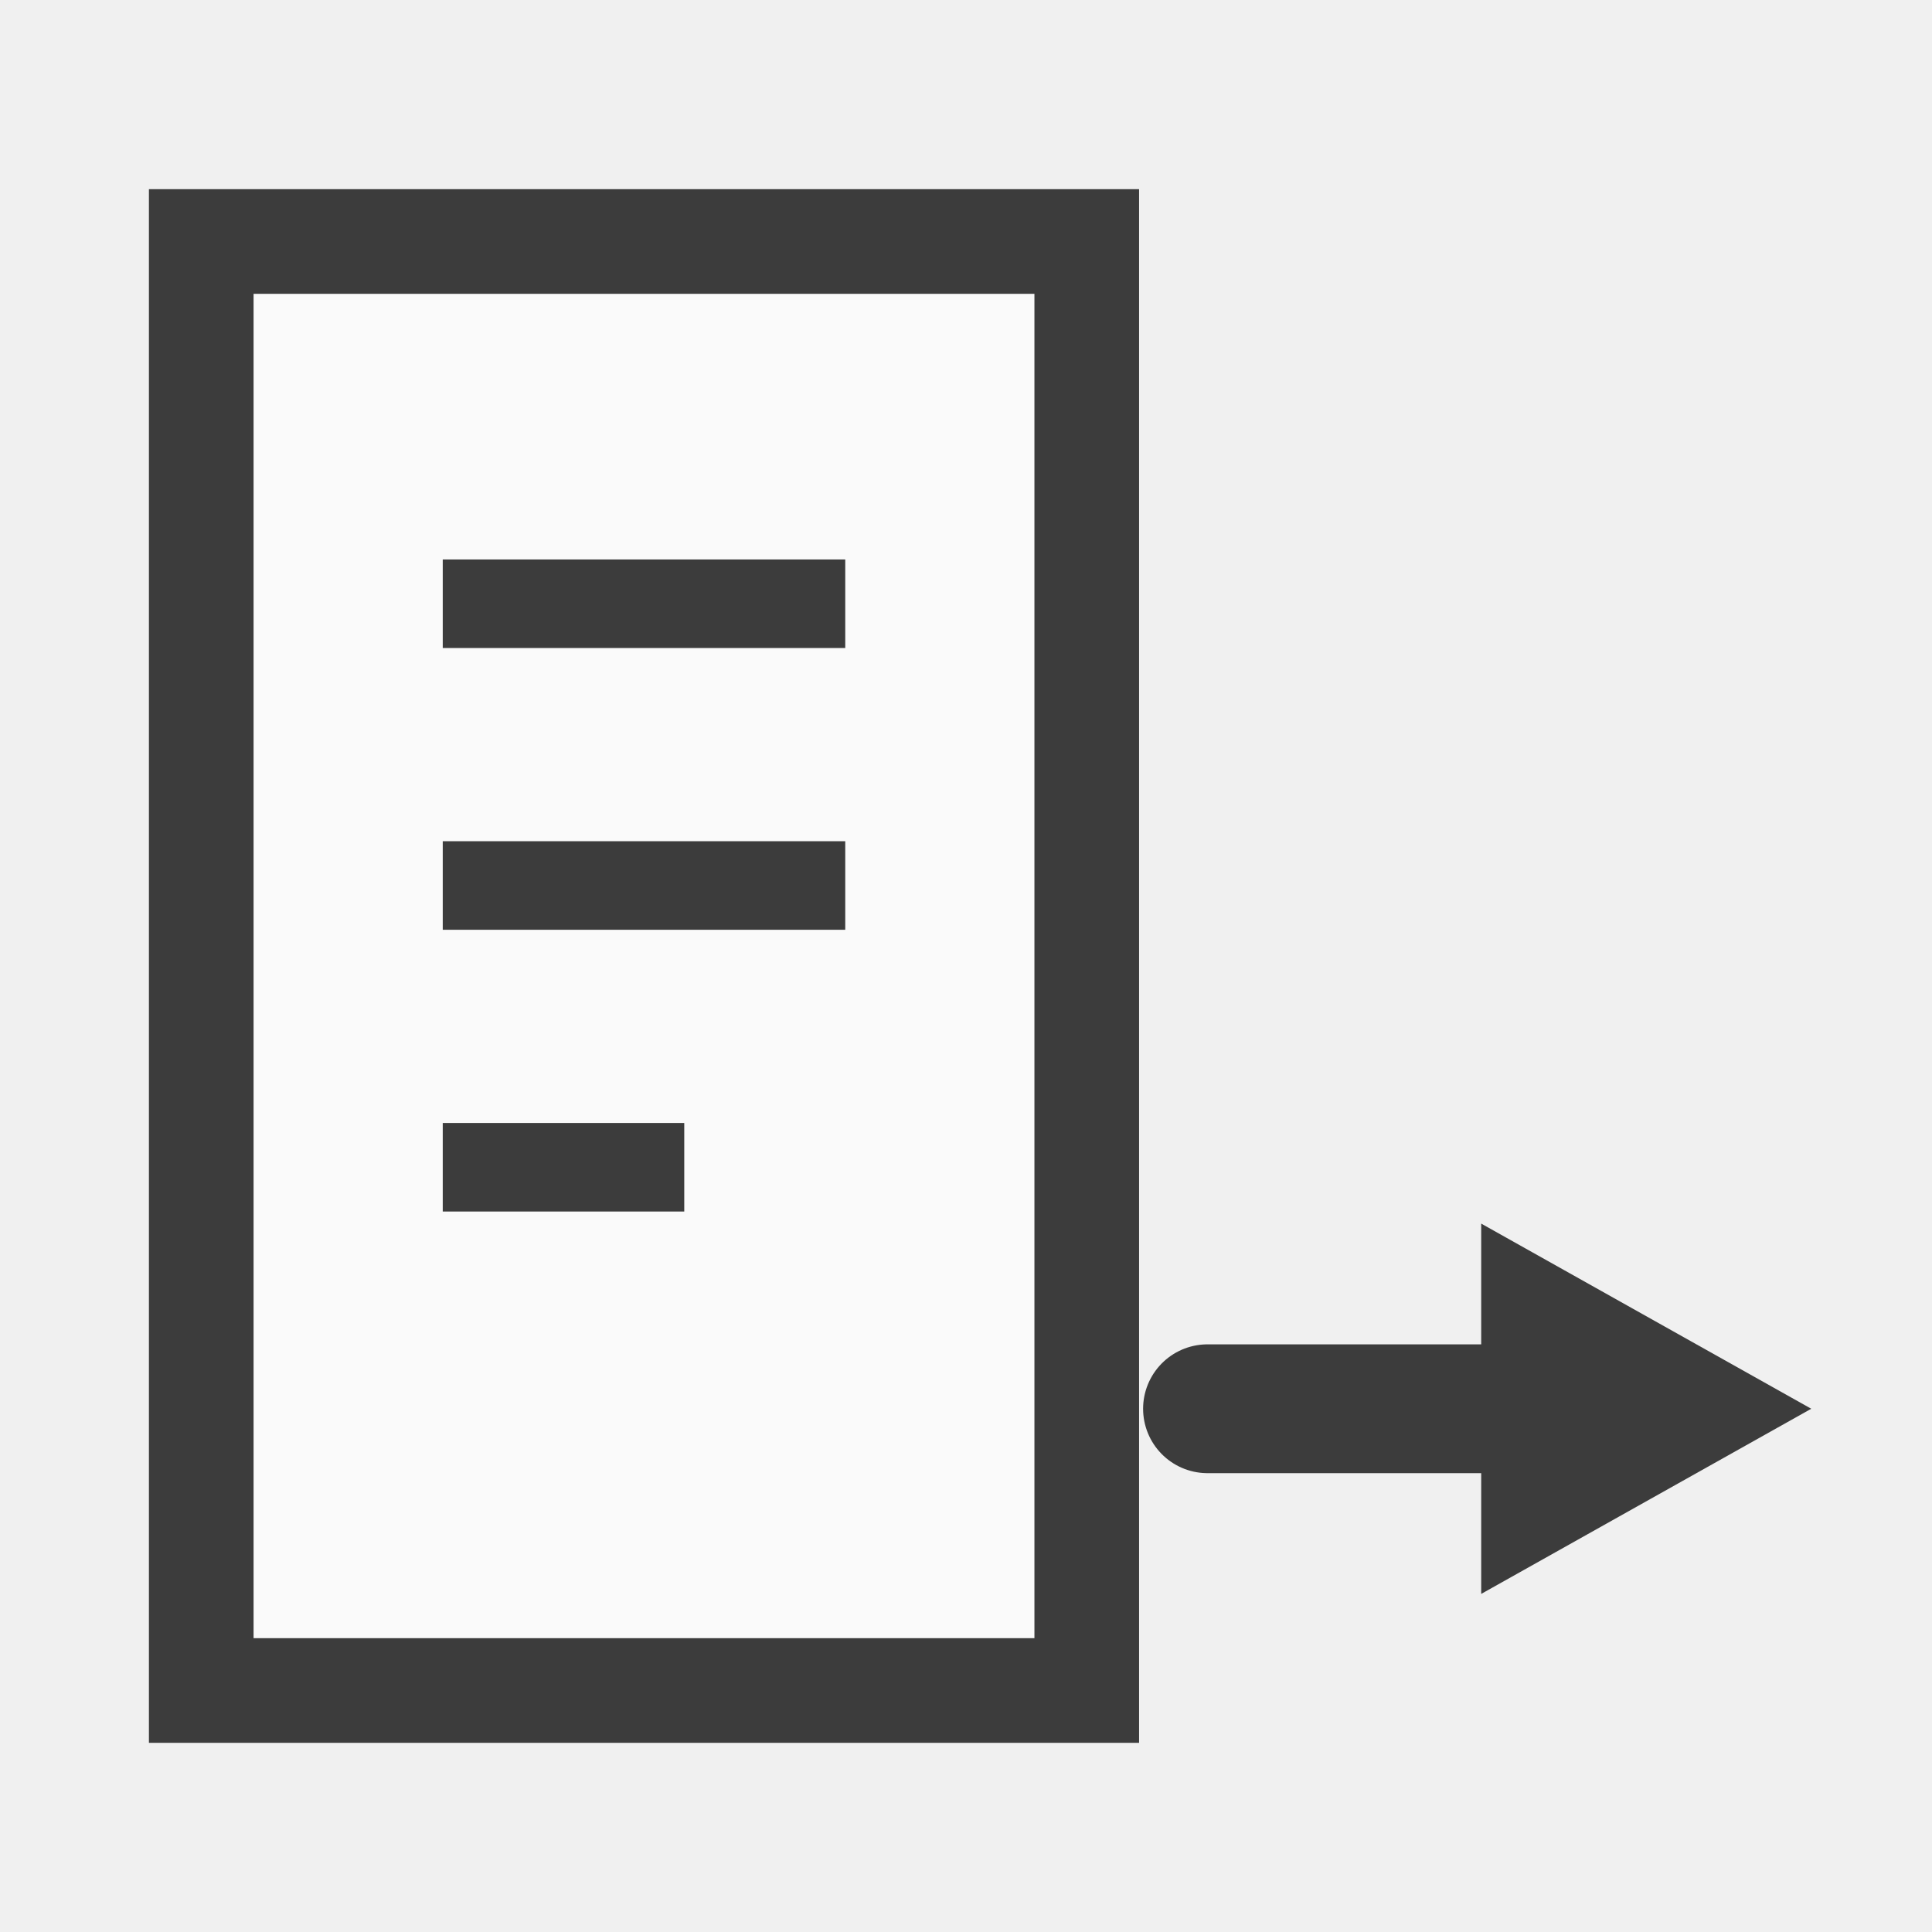
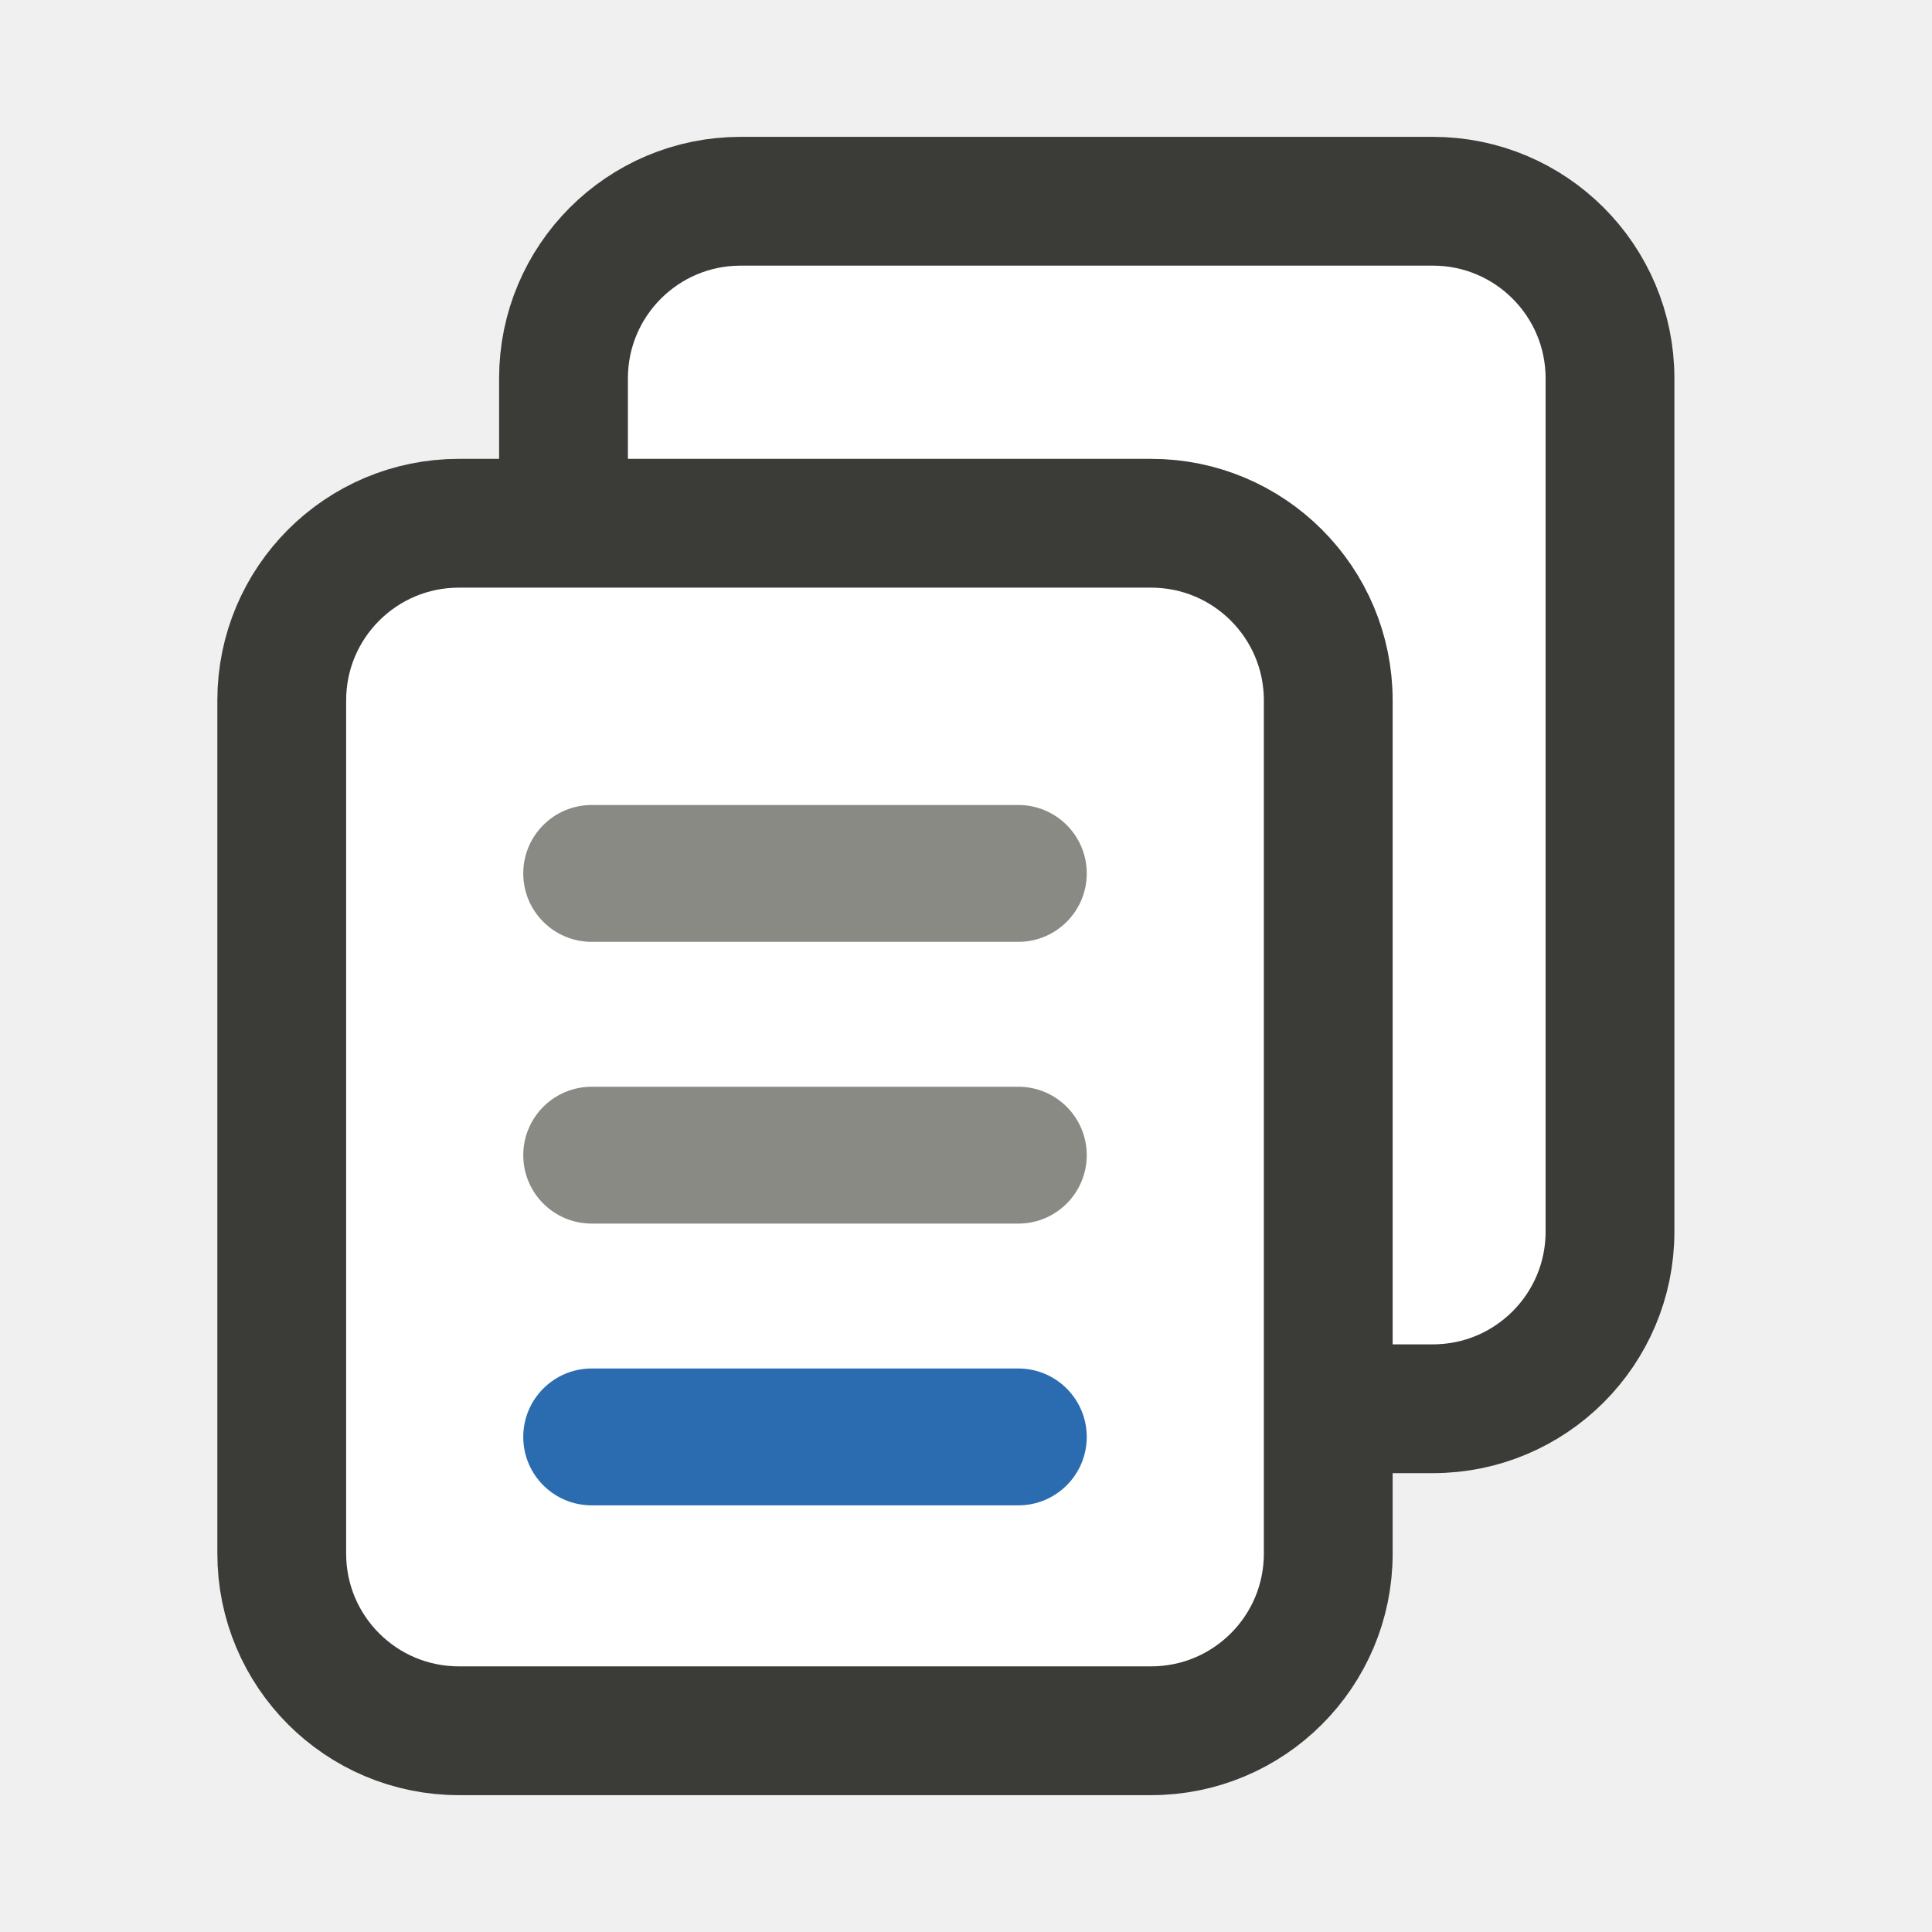
- <svg xmlns="http://www.w3.org/2000/svg" width="24" height="24" viewBox="0 0 24 24">
-   <rect x="2.5" y="3" width="11" height="18" fill="#FAFAFA" stroke="#3C3C3C" stroke-width="1.3" />
-   <g stroke="#3C3C3C" stroke-width="1.1">
-     <line x1="5.5" y1="7.5" x2="10.5" y2="7.5" />
-     <line x1="5.5" y1="11" x2="10.5" y2="11" />
-     <line x1="5.5" y1="14.5" x2="8.5" y2="14.5" />
-   </g>
-   <g stroke="#3C3C3C" stroke-width="1.6" fill="none" stroke-linecap="round">
-     <line x1="15" y1="17.5" x2="19" y2="17.5" />
-   </g>
-   <polygon points="22.5,17.5 18.4,19.8 18.4,15.2" fill="#3C3C3C" />
+ <svg xmlns="http://www.w3.org/2000/svg" viewBox="0 0 24 24">
+   <rect x="7" y="2.5" width="13" height="15" rx="2.2" fill="#FFFFFF" stroke="#3B3B38" stroke-width="1.6" />
+   <rect x="3.5" y="6.5" width="13" height="15" rx="2.2" fill="#FFFFFF" stroke="#3B3B38" stroke-width="1.6" />
+   <rect x="6.5" y="10" width="7" height="1.7" rx="0.85" fill="#8A8A85" />
+   <rect x="6.5" y="13.5" width="7" height="1.7" rx="0.85" fill="#8A8A85" />
+   <rect x="6.5" y="17" width="7" height="1.7" rx="0.85" fill="#2B6CB0" />
</svg>
